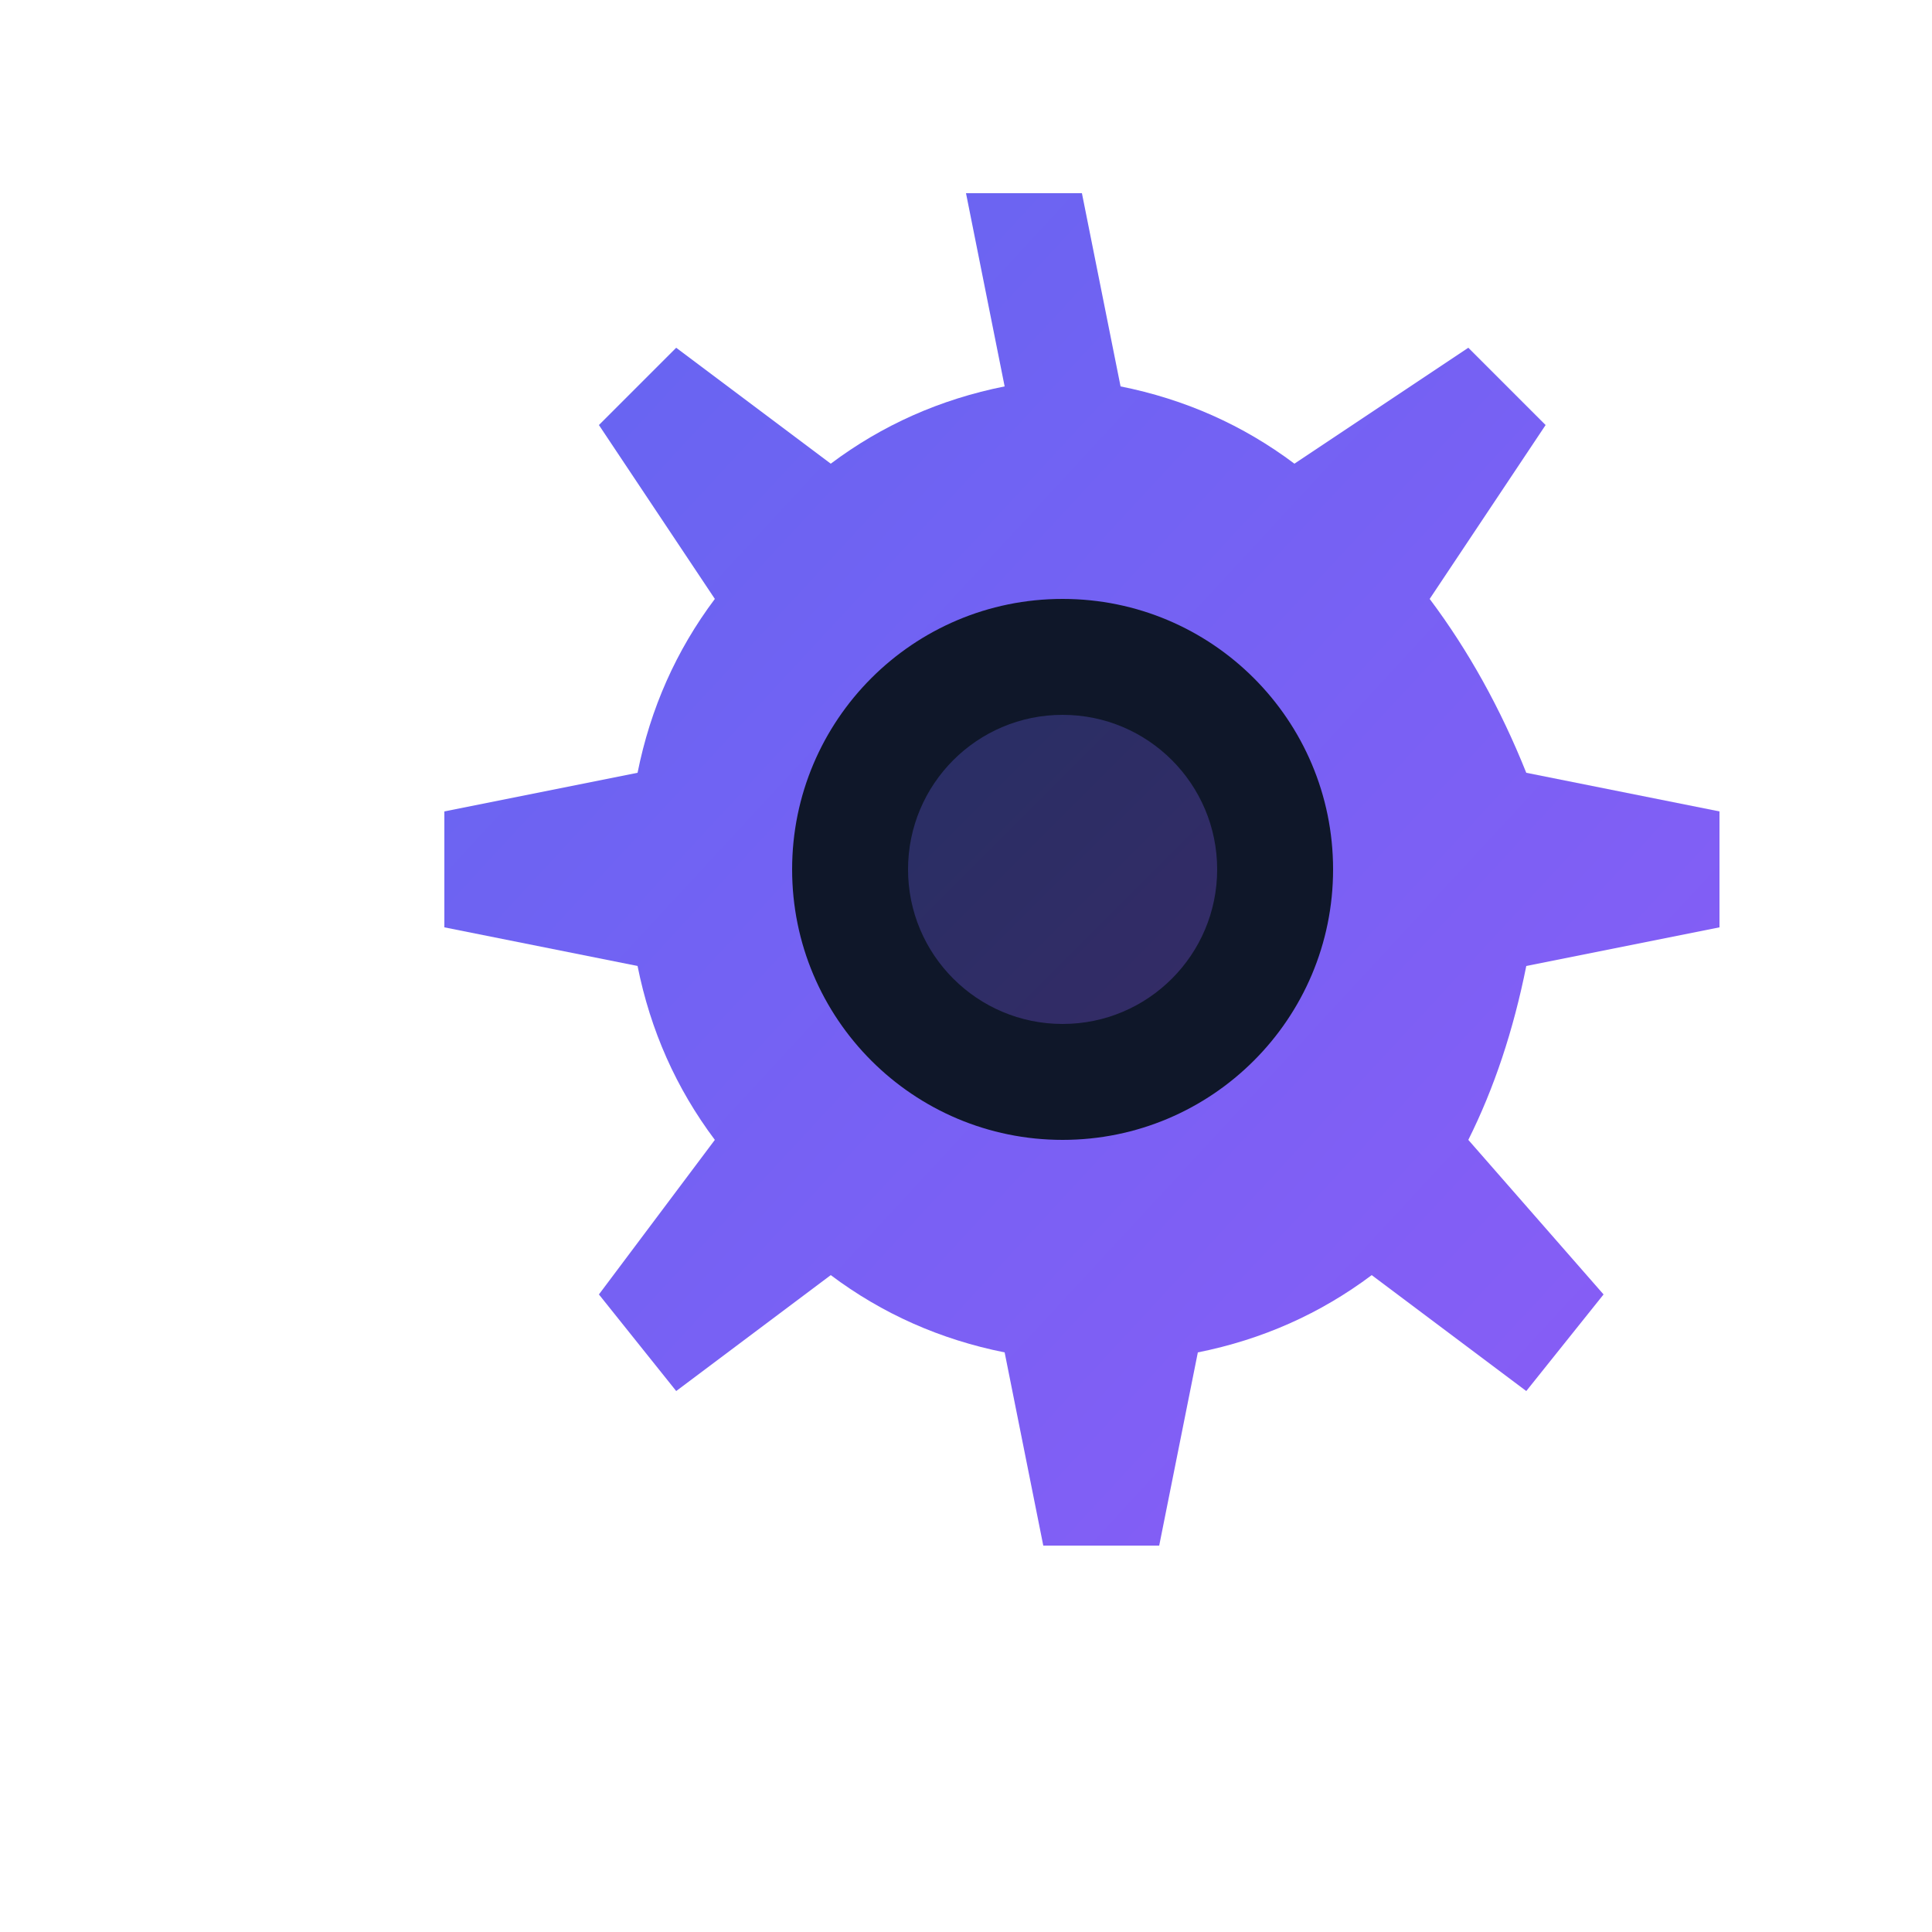
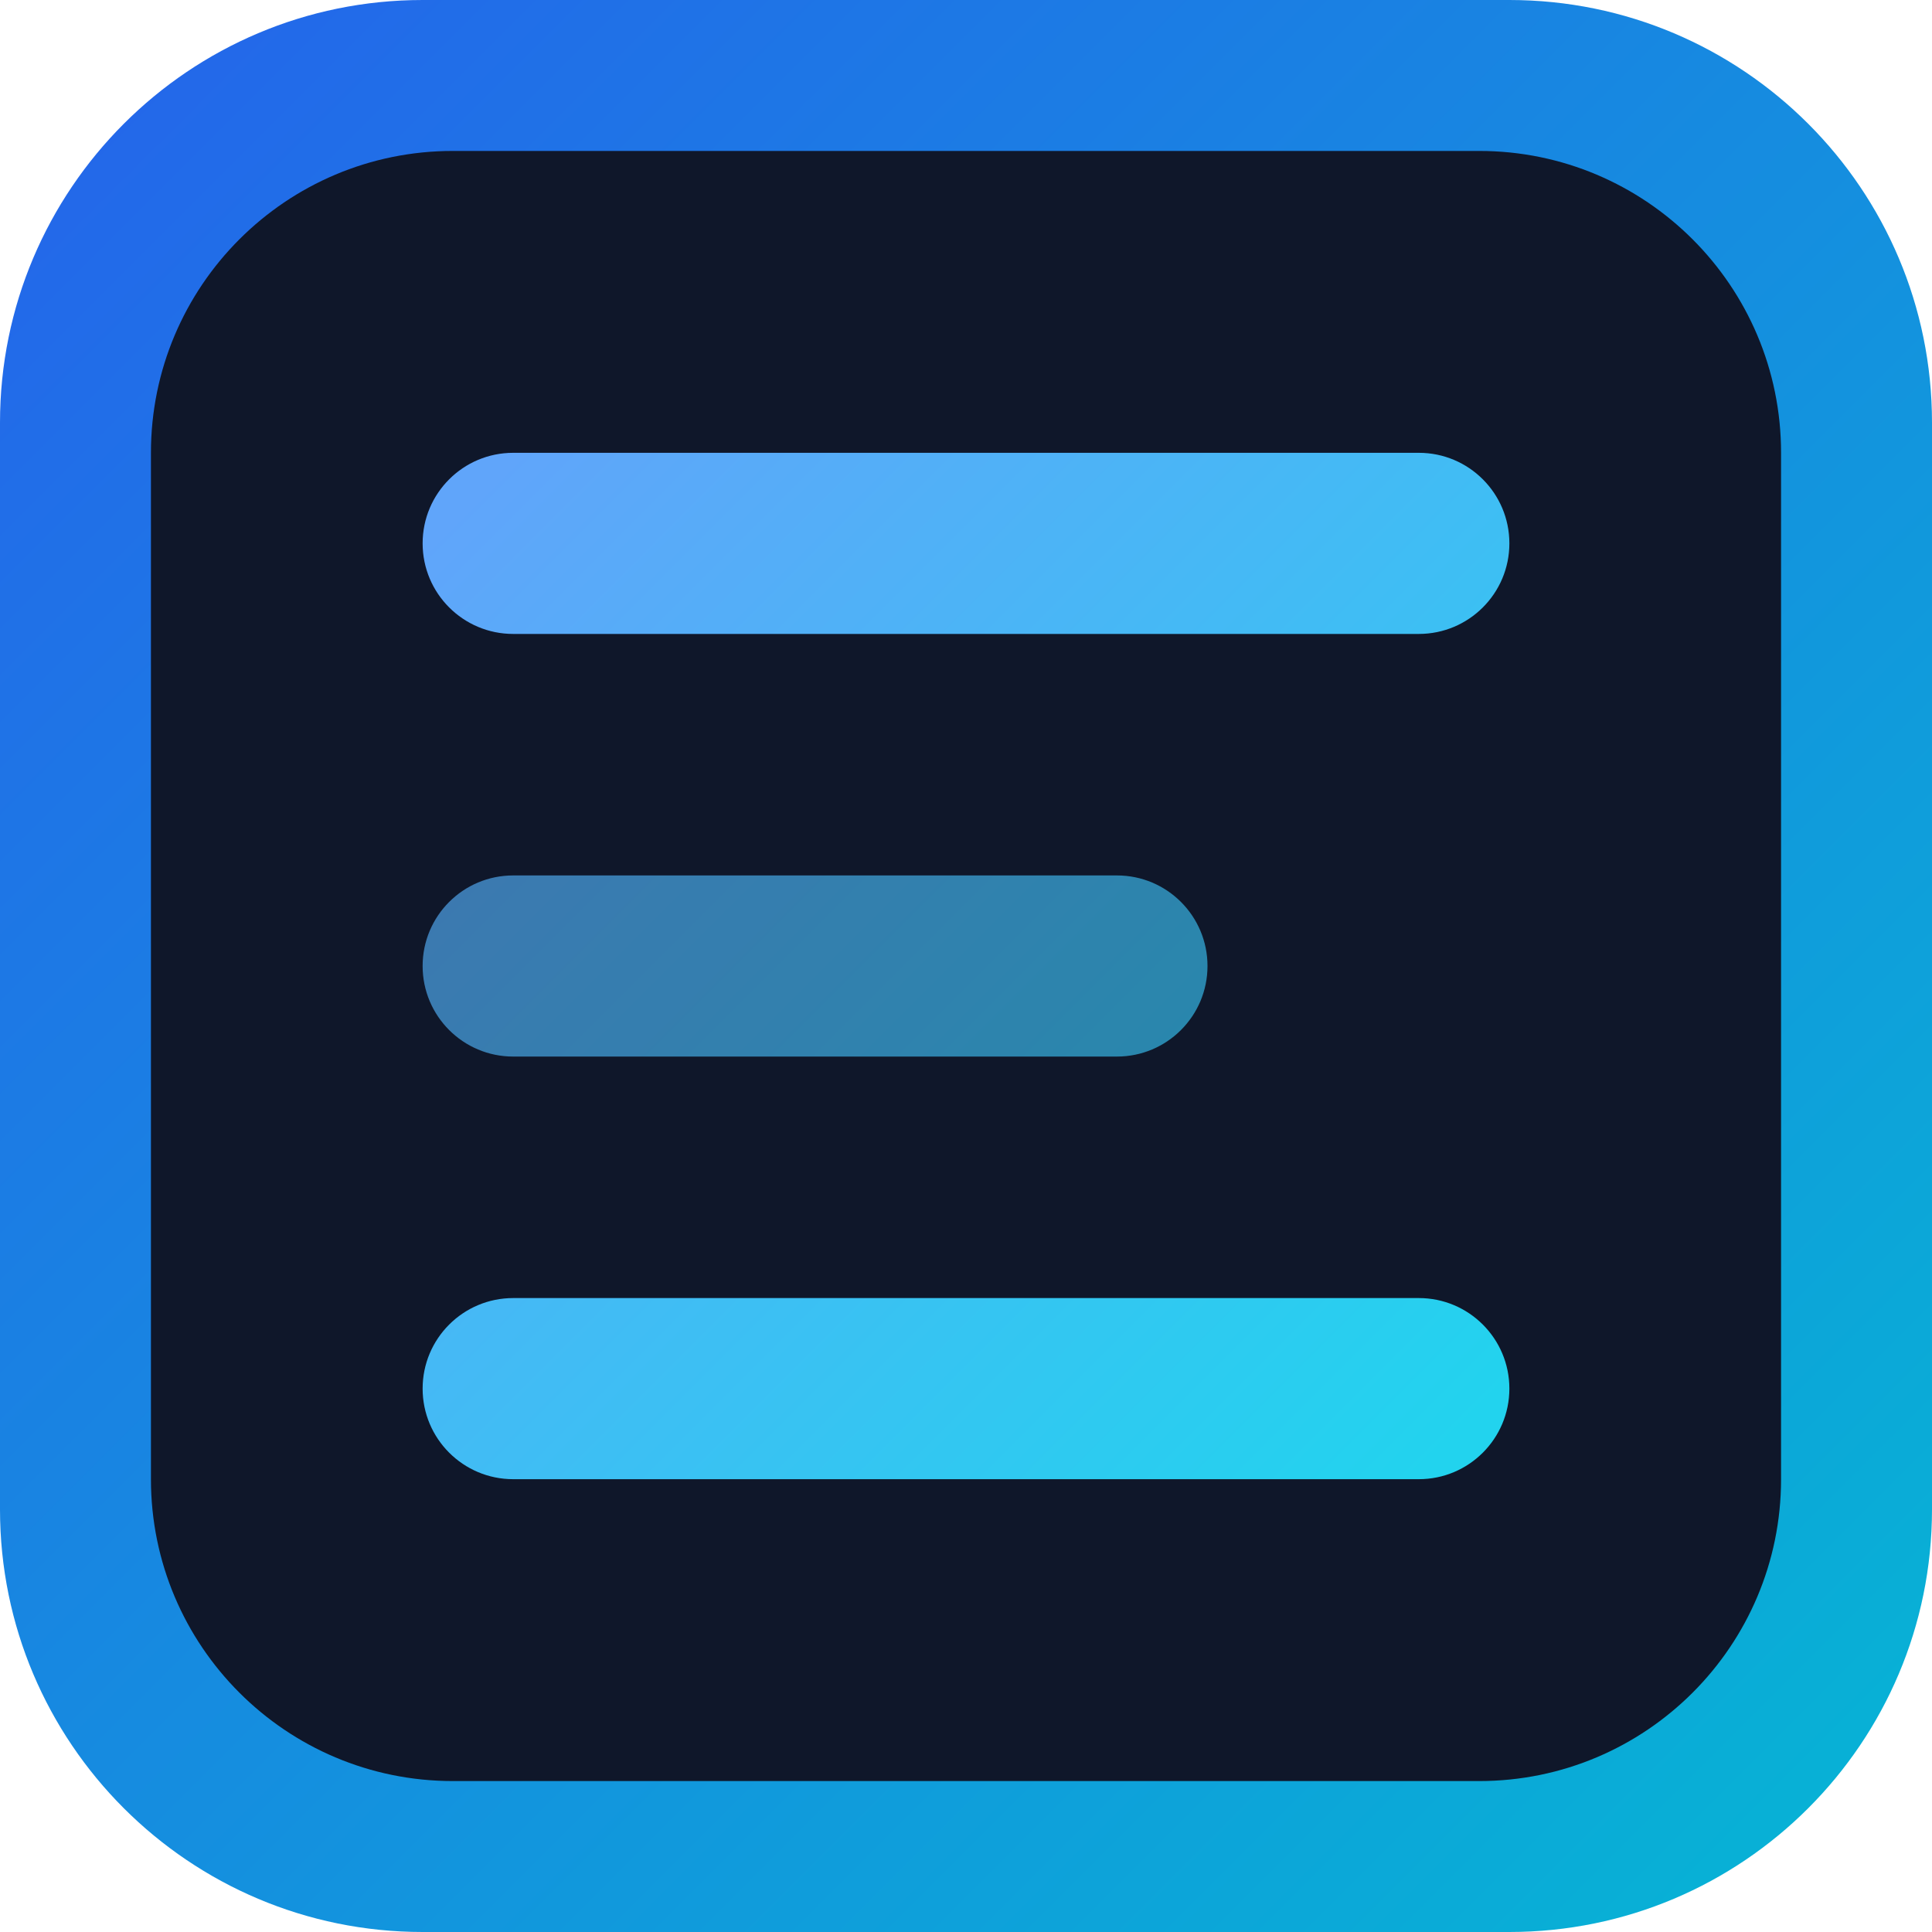
- <svg xmlns="http://www.w3.org/2000/svg" viewBox="0 0 100 100">
+ <svg xmlns="http://www.w3.org/2000/svg" viewBox="0 0 32 32">
  <defs>
-     <linearGradient id="g" x1="0%" y1="0%" x2="100%" y2="100%">
-       <stop offset="0%" stop-color="#6366f1" />
-       <stop offset="100%" stop-color="#8b5cf6" />
+     <linearGradient id="g1" x1="0" y1="0" x2="32" y2="32" gradientUnits="userSpaceOnUse">
+       <stop offset="0%" stop-color="#2563eb" />
+       <stop offset="100%" stop-color="#06b6d4" />
+     </linearGradient>
+     <linearGradient id="g2" x1="8" y1="8" x2="24" y2="24" gradientUnits="userSpaceOnUse">
+       <stop offset="0%" stop-color="#60a5fa" />
+       <stop offset="100%" stop-color="#22d3ee" />
    </linearGradient>
  </defs>
-   <path d="M50 10 L56 10 L58 20 Q63 21 67 24 L76 18 L80 22 L74 31 Q77 35 79 40 L89 42 L89 48 L79 50 Q78 55 76 59 L83 67 L79 72 L71 66 Q67 69 62 70 L60 80 L54 80 L52 70 Q47 69 43 66 L35 72 L31 67 L37 59 Q34 55 33 50 L23 48 L23 42 L33 40 Q34 35 37 31 L31 22 L35 18 L43 24 Q47 21 52 20 Z" fill="url(#g)" />
-   <circle cx="55" cy="45" r="14" fill="#0f1729" />
-   <circle cx="55" cy="45" r="8" fill="url(#g)" opacity="0.3" />
+   <rect width="32" height="32" rx="7" fill="url(#g1)" />
+   <rect x="2.5" y="2.5" width="27" height="27" rx="5" fill="#0f172a" />
+   <rect x="7" y="7.5" width="18" height="3" rx="1.5" fill="url(#g2)" />
+   <rect x="7" y="14.5" width="13" height="3" rx="1.5" fill="url(#g2)" opacity="0.65" />
+   <rect x="7" y="21.5" width="18" height="3" rx="1.5" fill="url(#g2)" />
</svg>
